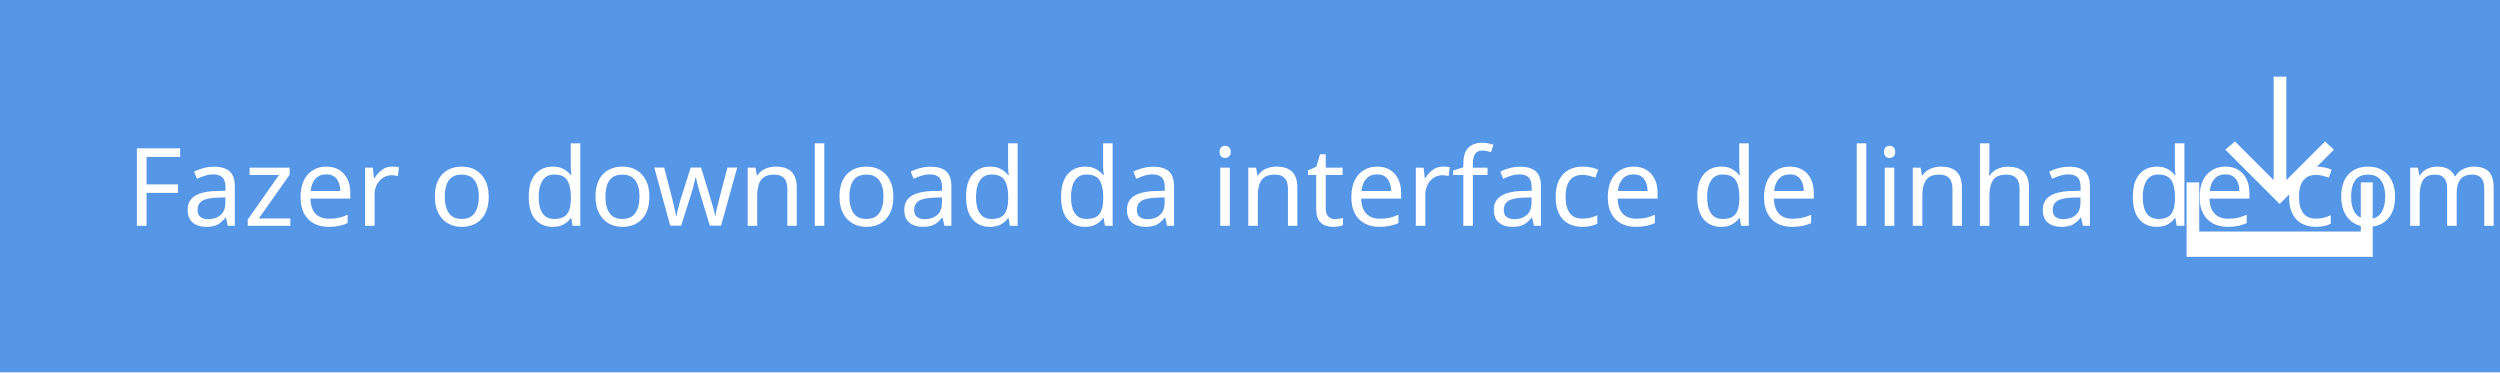
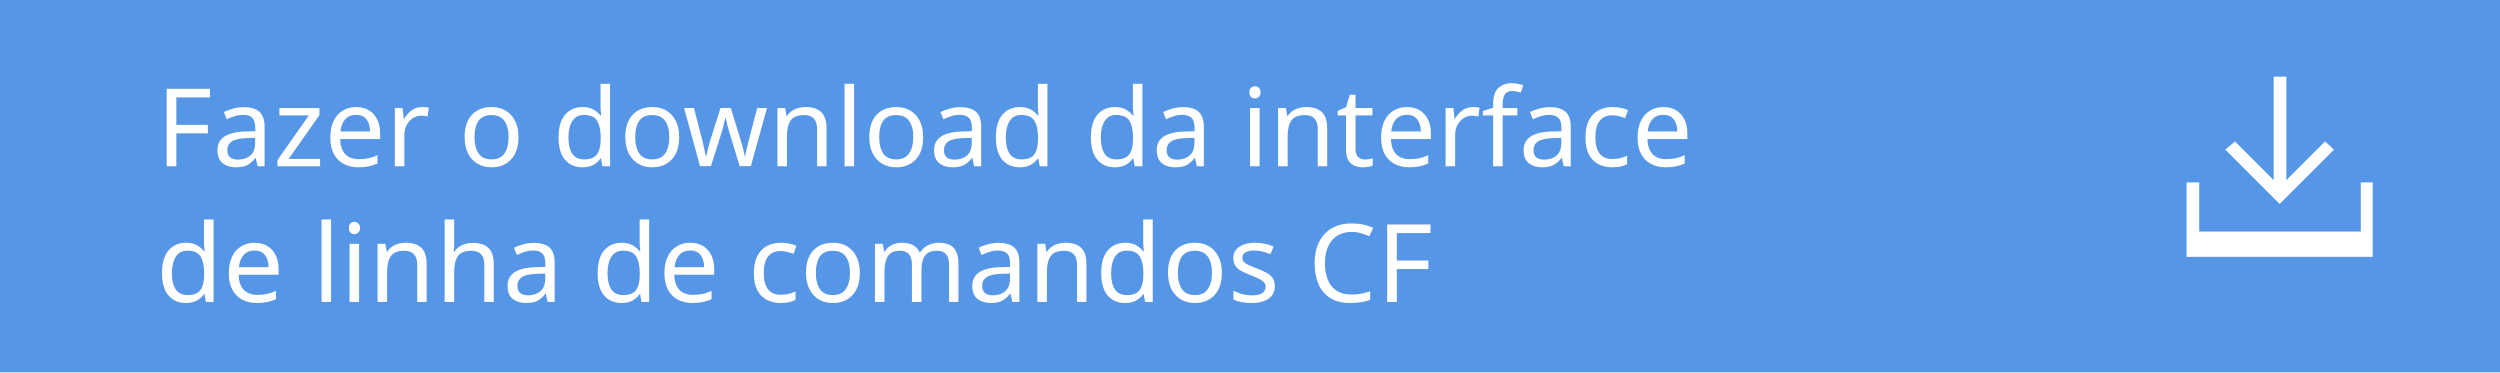
<svg xmlns="http://www.w3.org/2000/svg" version="1.1" id="Layer_1" x="0px" y="0px" width="335.8px" height="50px" viewBox="-159.9 -17 335.8 50" enable-background="new -159.9 -17 335.8 50" xml:space="preserve">
-   <rect x="-159.9" y="-17" fill="#5596E6" width="335.8" height="50" />
-   <text transform="matrix(1 0 0 1 -142.9348 13.3308)" fill="#FFFFFF" font-family="'HelvNeueBoldforIBM'" font-size="14.584">Fazer o download da interface de linha de comandos CF</text>
-   <g>
-     <polygon fill="#FFFFFF" points="153.6,3.1 152.4,2 147.2,7.2 147.2,-6.7 145.5,-6.7 145.5,7.2 140.3,2 139,3.1 146.3,10.4  " />
-     <polygon fill="#FFFFFF" points="157.2,7.5 157.2,14.1 135.5,14.1 135.5,7.5 133.8,7.5 133.8,14.1 133.8,17.5 135.5,17.5    157.2,17.5 158.8,17.5 158.8,14.1 158.8,7.5  " />
+   <defs id="defs15" />
+   <rect x="-159.9" y="-17" fill="#5596E6" width="335.8" height="50" id="rect3" />
+   <text font-size="14.584" id="text5" x="-138.935" y="5.331" style="font-size:14.584px;line-height:125%;font-family:HelvNeueBoldforIBM;fill:#ffffff">
+     <tspan id="tspan3347" x="-138.935" y="5.331">Fazer o download da interface </tspan>
+     <tspan id="tspan3349" x="-138.935" y="23.56">de linha de comandos CF</tspan>
+   </text>
+   <g id="g7">
+     <polygon fill="#FFFFFF" points="153.6,3.1 152.4,2 147.2,7.2 147.2,-6.7 145.5,-6.7 145.5,7.2 140.3,2 139,3.1 146.3,10.4  " id="polygon9" />
+     <polygon fill="#FFFFFF" points="157.2,7.5 157.2,14.1 135.5,14.1 135.5,7.5 133.8,7.5 133.8,14.1 133.8,17.5 135.5,17.5    157.2,17.5 158.8,17.5 158.8,14.1 158.8,7.5  " id="polygon11" />
  </g>
</svg>
